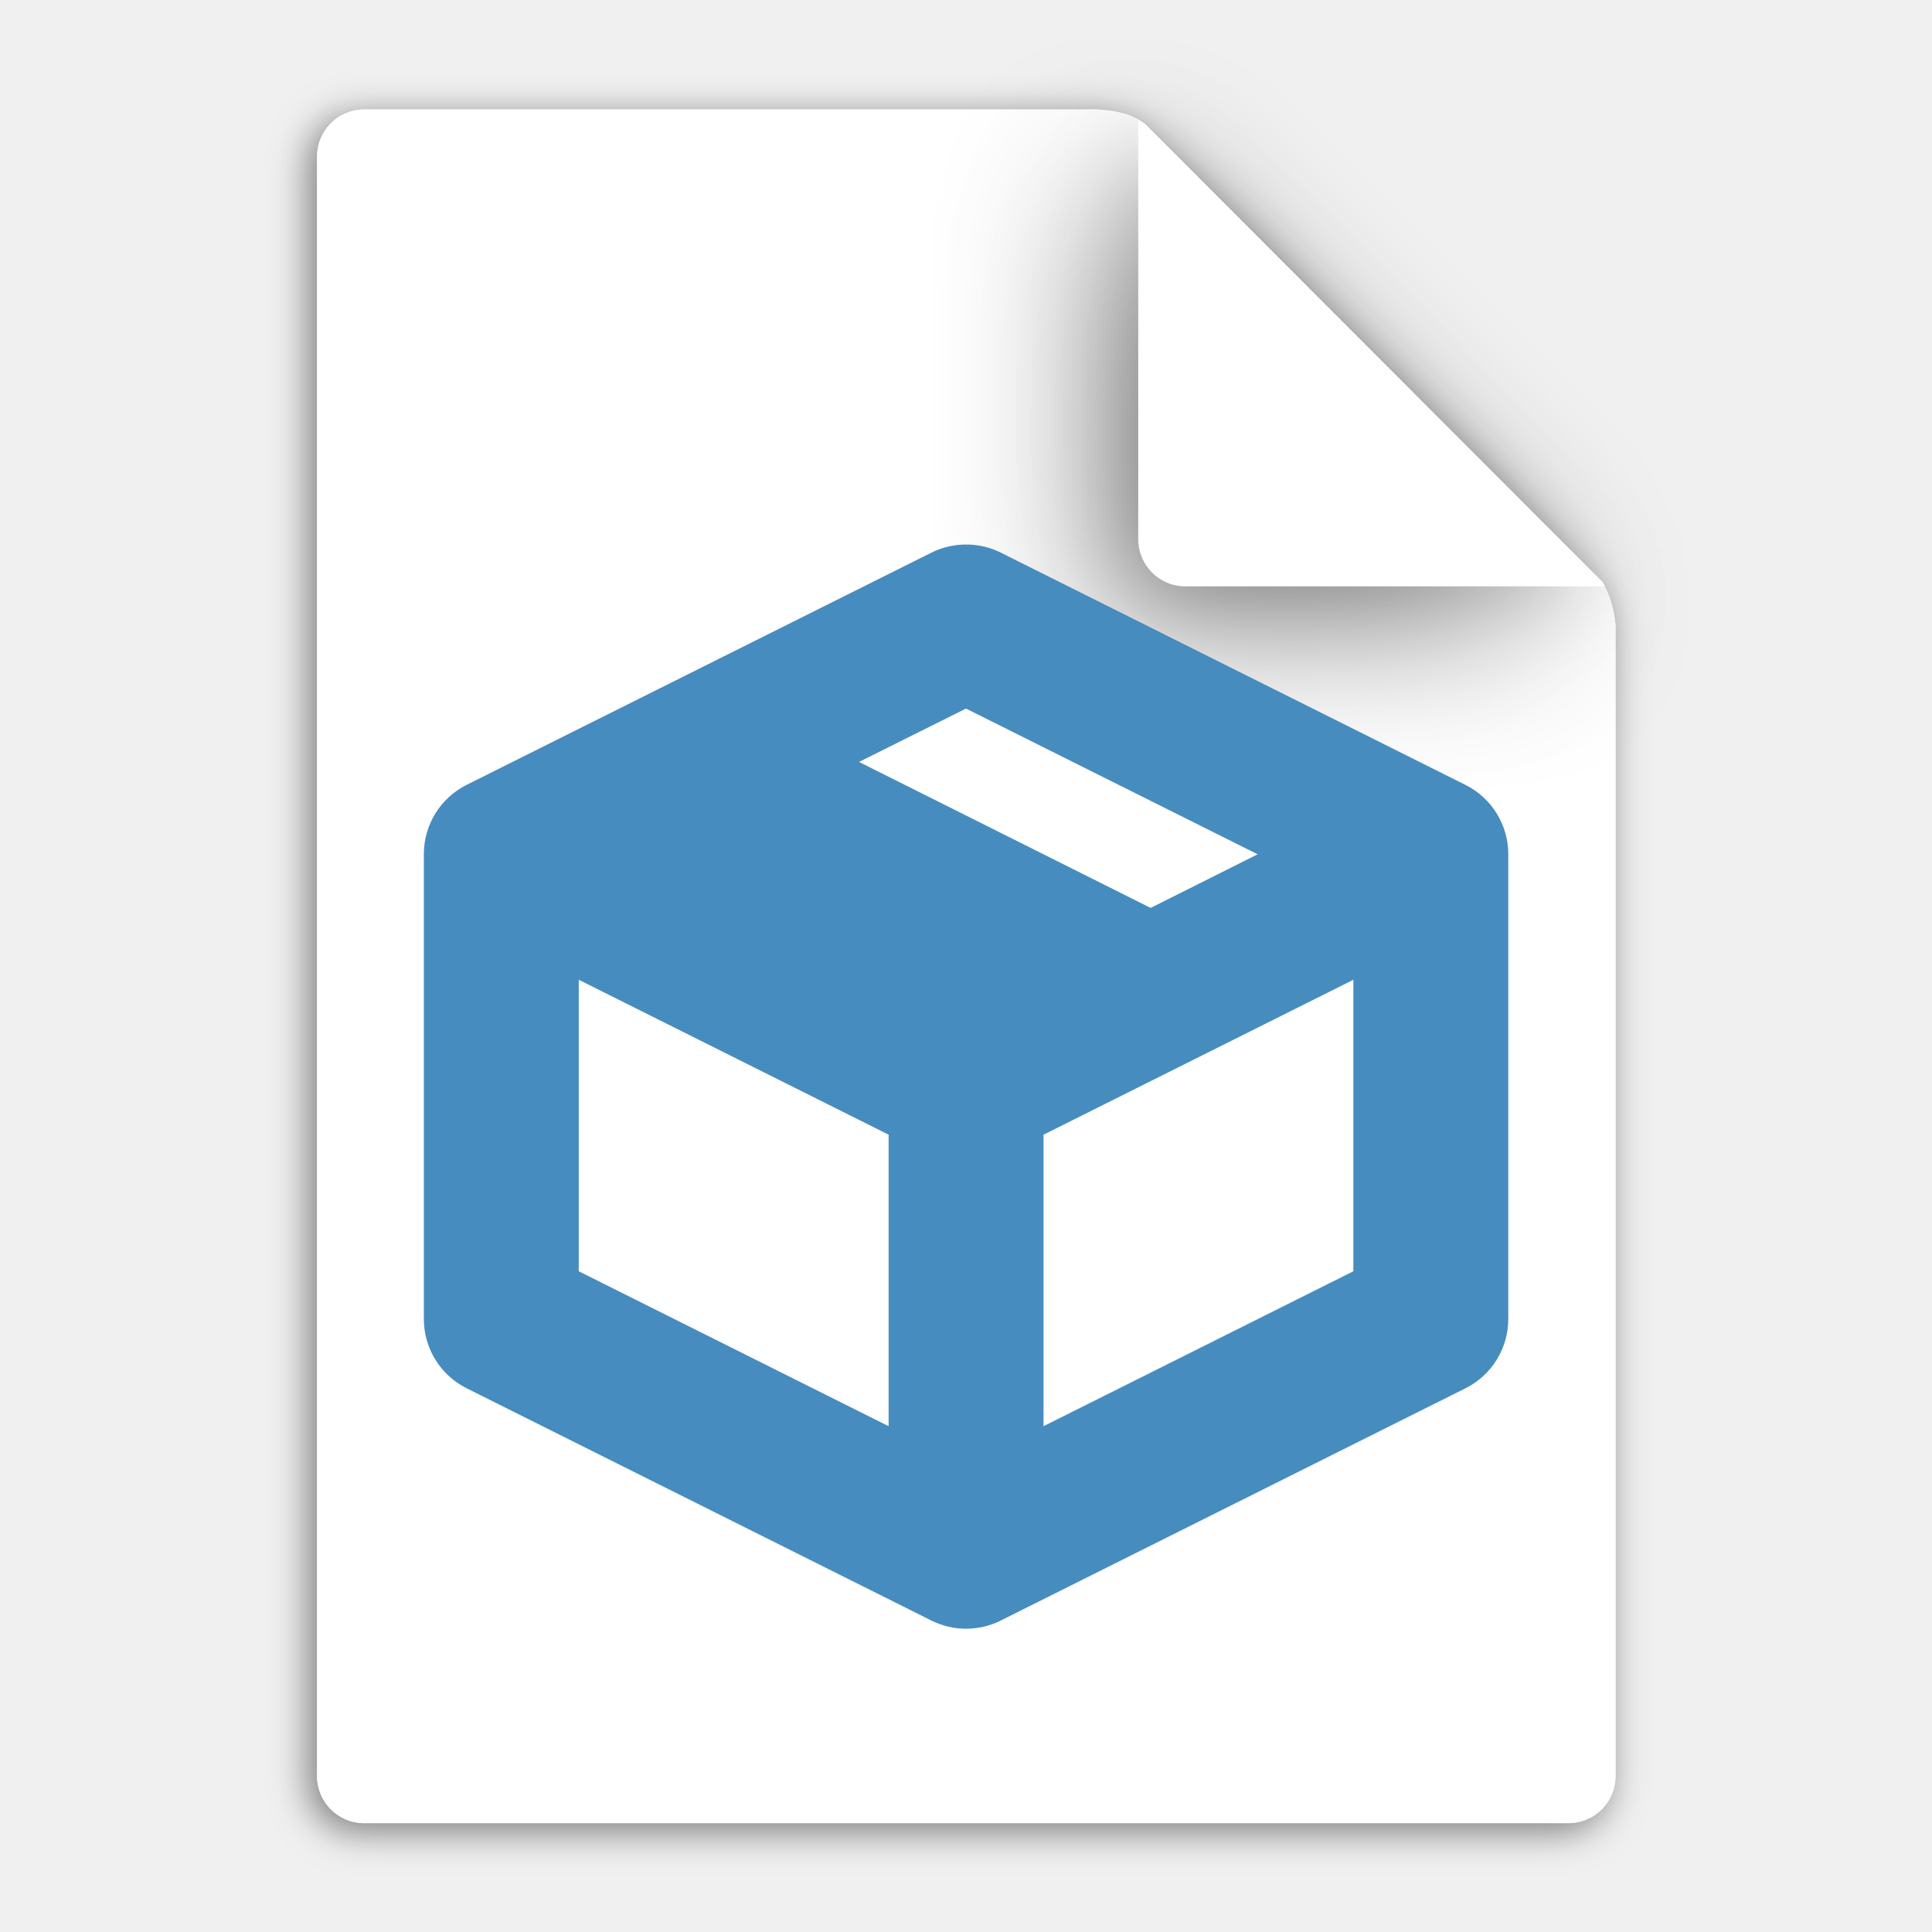
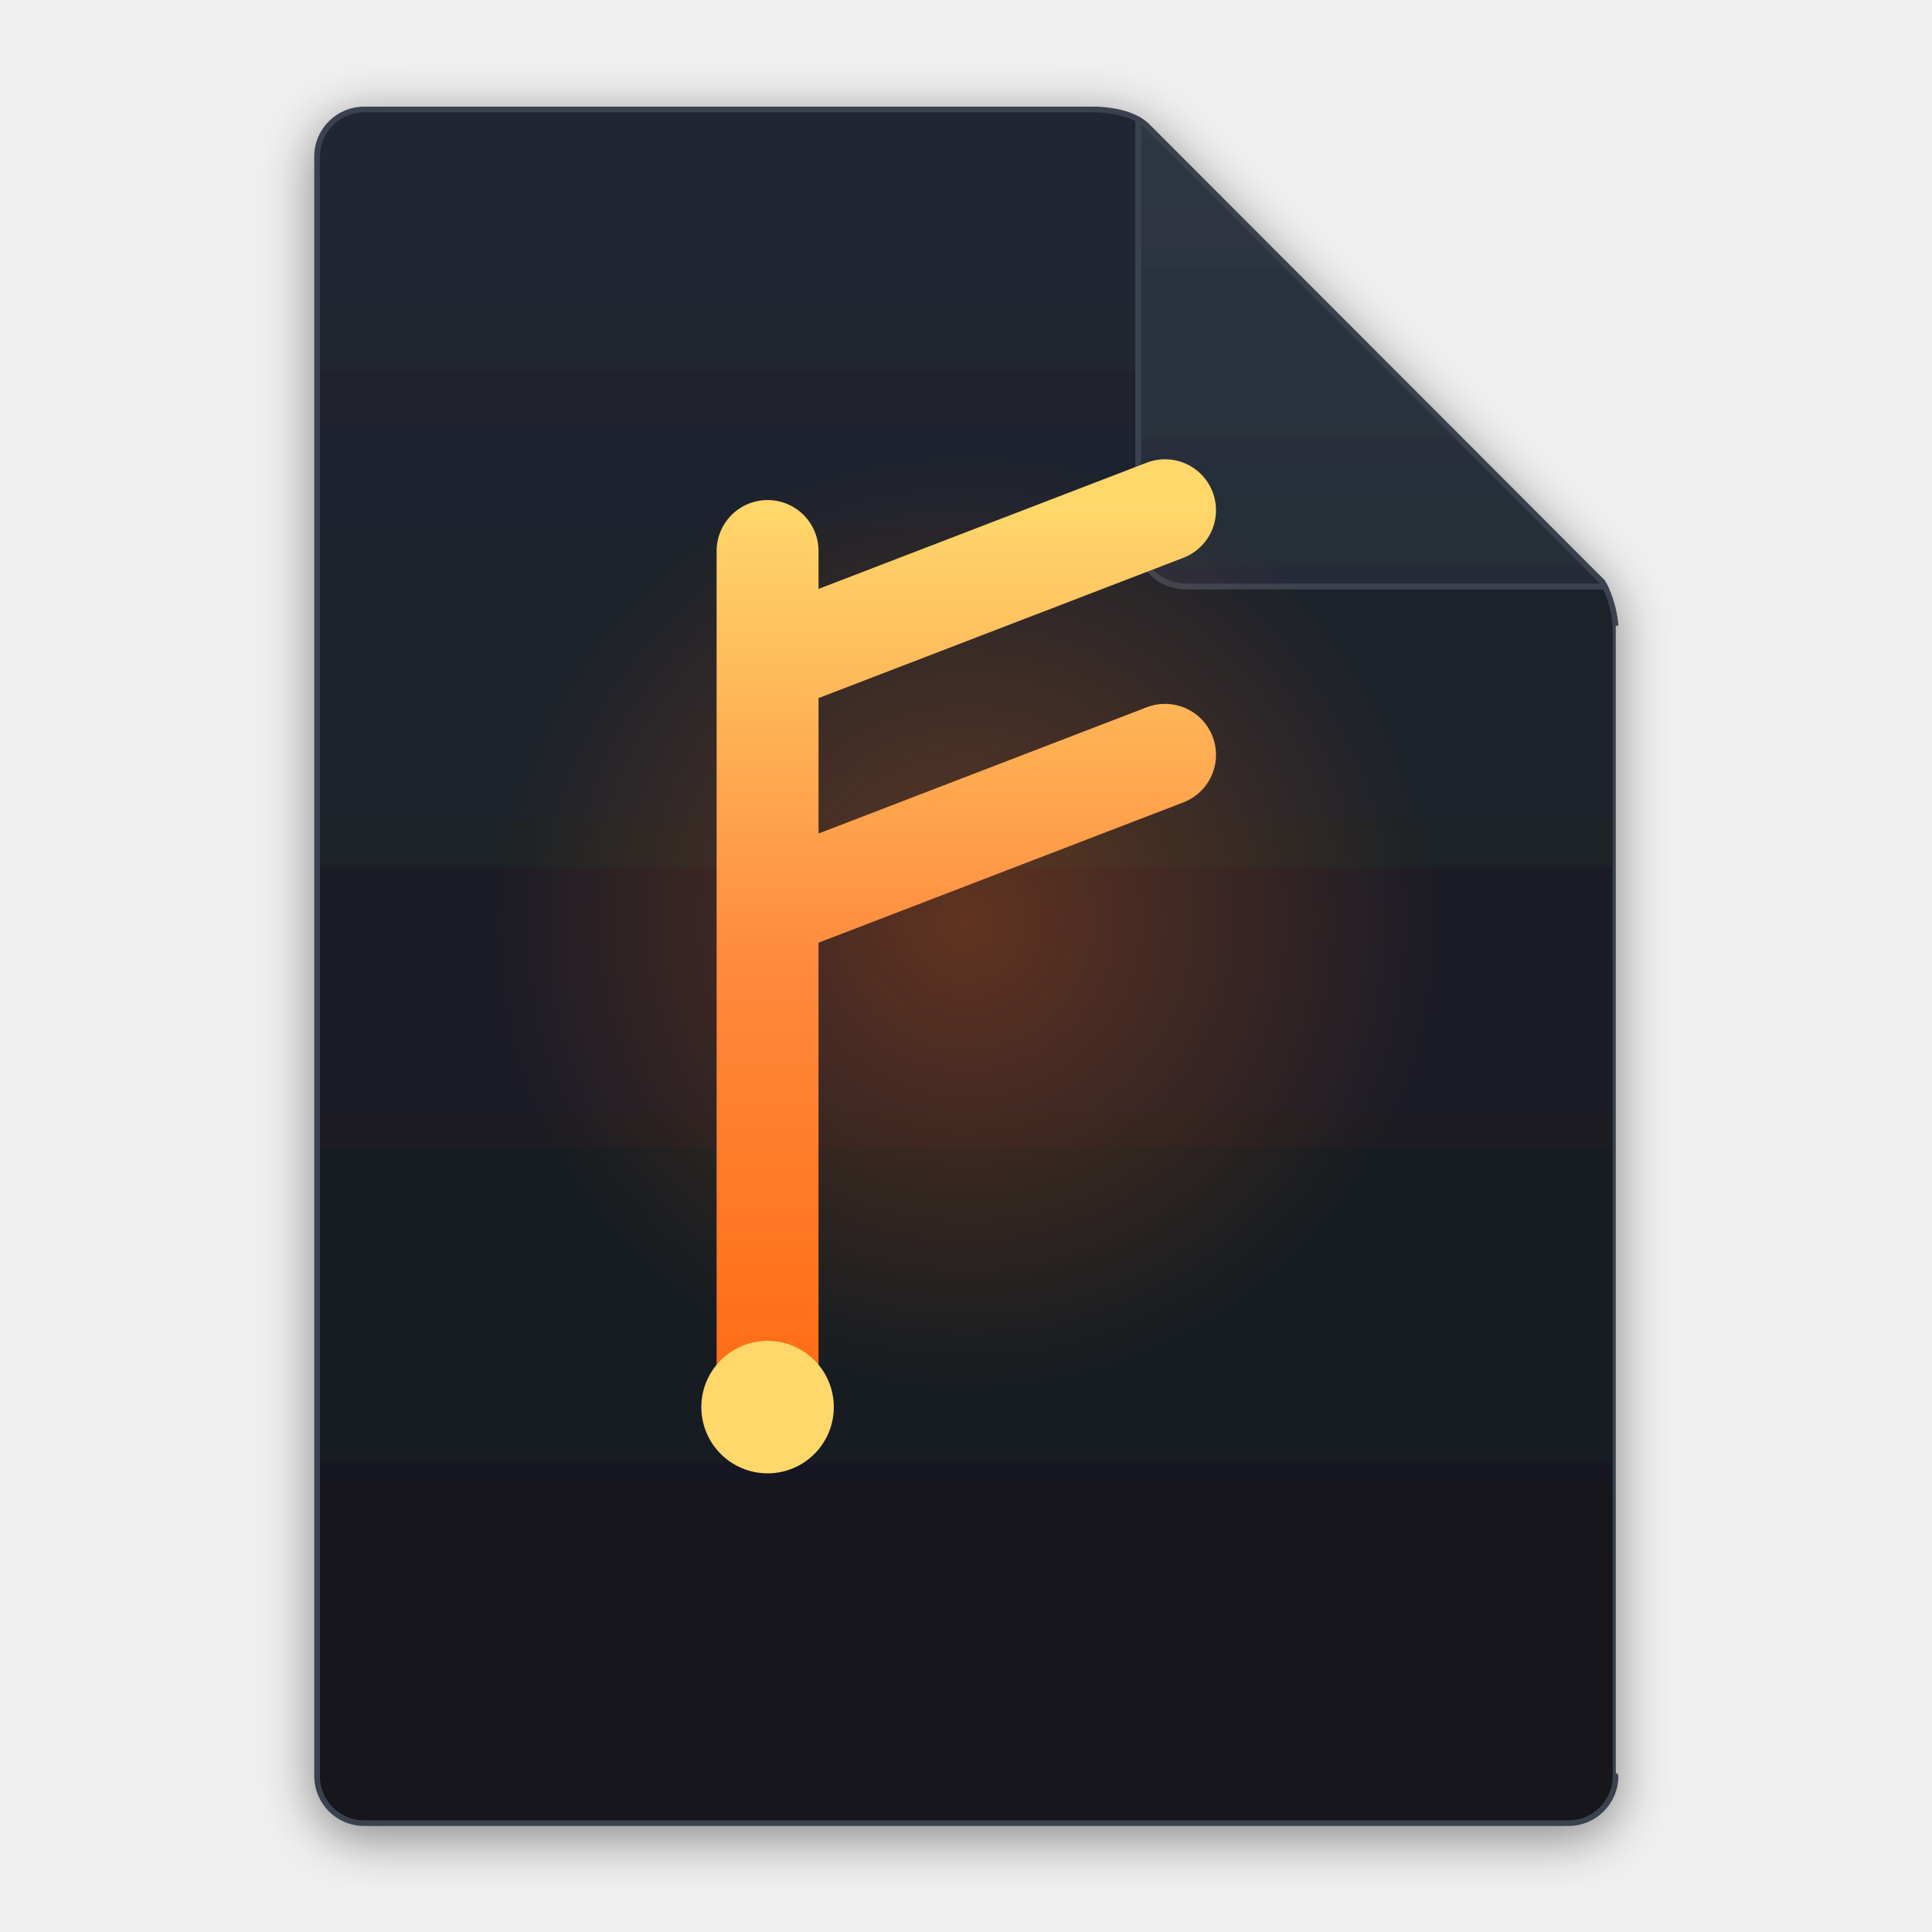
<svg xmlns="http://www.w3.org/2000/svg" width="16" height="16">
  <defs>
-     <filter id="a" width="1.076" height="1.057" x="-.041" y="-.026" color-interpolation-filters="sRGB">
-       <feFlood flood-color="#000" flood-opacity=".502" result="flood" />
-       <feGaussianBlur in="SourceGraphic" result="blur" stdDeviation="10" />
-       <feOffset dx="-4" dy="4" in="blur" result="offset" />
-       <feComposite in="flood" in2="offset" operator="in" result="comp1" />
-       <feComposite in="SourceGraphic" in2="comp1" result="comp2" />
-     </filter>
-     <filter id="b" width="2.262" height="2.261" x="-.68" y="-.582" color-interpolation-filters="sRGB">
-       <feFlood flood-color="#000" flood-opacity=".4" result="flood" />
-       <feGaussianBlur in="SourceGraphic" result="blur" stdDeviation="40" />
-       <feOffset dx="-20" dy="20" in="blur" result="offset" />
-       <feComposite in="flood" in2="offset" operator="in" result="comp1" />
-       <feComposite in="SourceGraphic" in2="comp1" result="fbSourceGraphic" />
-       <feColorMatrix in="fbSourceGraphic" result="fbSourceGraphicAlpha" values="0 0 0 -1 0 0 0 0 -1 0 0 0 0 -1 0 0 0 0 1 0" />
-       <feFlood flood-color="#000" flood-opacity=".2" result="flood" />
-       <feGaussianBlur in="fbSourceGraphic" result="blur" stdDeviation="20" />
-       <feOffset dx="-4" dy="4" in="blur" result="offset" />
-       <feComposite in="flood" in2="offset" operator="in" result="comp1" />
-       <feComposite in="fbSourceGraphic" in2="comp1" result="comp2" />
+     <linearGradient id="b" x1="0" x2="0" y1="0" y2="1">
+       <stop offset="0" stop-color="#222732" />
+       <stop offset="1" stop-color="#14161b" />
+     </linearGradient>
+     <linearGradient id="c" x1="0" x2="0" y1="0" y2="1">
+       <stop offset="0" stop-color="#2f3744" />
+       <stop offset="1" stop-color="#262c37" />
+     </linearGradient>
+     <linearGradient id="e" x1="0" x2="0" y1="0" y2="1">
+       <stop offset="0" stop-color="#ffd76b" />
+       <stop offset=".5" stop-color="#ff8a3d" />
+       <stop offset="1" stop-color="#ff6a13" />
+     </linearGradient>
+     <radialGradient id="d" cx=".5" cy=".46" r=".42">
+       <stop offset="0" stop-color="#ff6a13" stop-opacity=".3" />
+       <stop offset="1" stop-color="#ff6a13" stop-opacity="0" />
+     </radialGradient>
+     <filter id="a" width="1.4" height="1.4" x="-.2" y="-.2">
+       <feDropShadow dx="0" dy="6" flood-color="#000" flood-opacity=".45" stdDeviation="14" />
    </filter>
  </defs>
-   <path fill="#fff" d="m 193,58 c -13.85,-6.8e-5 -25,11.15 -25,25 v 858 c 0,13.85 11.15,25 25,25 h 638 c 13.85,0 25,-11.15 25,-25 0,0 -0.004,-609.403 -0.006,-609.404 -0.011,-0.54 -0.49,-11.635 -6.799,-23.109 L 727.166,186.282 607.137,66.078 C 600.033,60.162 590.478,58.524 581.41,58.002 Z" filter="url(#a)" transform="scale(.01563)" />
-   <path fill="#fff" d="m 603.107,63.297 c -6.476,-3.684 -14.251,-4.866 -21.697,-5.295 L 193,58 c -13.85,-6.8e-5 -25,11.15 -25,25 v 858 c 0,13.85 11.15,25 25,25 h 638 c 13.85,0 25,-11.15 25,-25 0,0 -0.004,-609.403 -0.006,-609.404 -0.011,-0.505 -0.431,-10.253 -5.654,-20.904 H 628.107 c -13.85,0 -25,-11.15 -25,-25 z" transform="scale(.01563)" />
-   <path fill="#fff" d="M 603.107,63.297 V 285.691 c 0,13.85 11.15,25 25,25 h 222.232 c -0.359,-0.732 -0.739,-1.468 -1.145,-2.205 L 727.166,186.281 607.137,66.078 c -1.27,-1.058 -2.619,-1.979 -4.029,-2.781 z" filter="url(#b)" transform="scale(.01563)" />
-   <path fill="none" d="M0 0H1024V1024H0z" transform="scale(.01563)" />
-   <path fill="#478cbf" fill-rule="evenodd" d="m7.976 4.51a.642.642 0 0 0 -.263.067l-3.849 1.923a.642.642 0 0 0 -.354.574v3.849a.642.642 0 0 0 .354.574l3.85 1.924a.642.642 0 0 0 .573 0l3.85-1.924a.642.642 0 0 0 .354-.574v-3.85a.642.642 0 0 0 -.355-.573l-3.849-1.924a.642.642 0 0 0 -.31-.066zm.024 1.358 2.415 1.207-.886.444-2.415-1.209zm-3.207 2.246 2.566 1.283v2.414l-2.566-1.283zm6.415 0v2.414l-2.566 1.283v-2.414z" />
+   <g transform="scale(.01563)">
+     <g stroke="#3a4250" stroke-width="3" filter="url(#a)">
+       <path fill="url(#b)" d="m 603.107,63.297 c -6.476,-3.684 -14.251,-4.866 -21.697,-5.295 L 193,58 c -13.85,-6.8e-5 -25,11.15 -25,25 v 858 c 0,13.85 11.15,25 25,25 h 638 c 13.85,0 25,-11.15 25,-25 0,0 -0.004,-609.403 -0.006,-609.404 -0.011,-0.505 -0.431,-10.253 -5.654,-20.904 H 628.107 c -13.85,0 -25,-11.15 -25,-25 z" />
+       <path fill="url(#c)" d="M 603.107,63.297 V 285.691 c 0,13.85 11.15,25 25,25 h 222.232 c -0.359,-0.732 -0.739,-1.468 -1.145,-2.205 L 727.166,186.281 607.137,66.078 c -1.27,-1.058 -2.619,-1.979 -4.029,-2.781 z" />
+     </g>
+     <circle cx="512" cy="512" r="300" fill="url(#d)" />
+     <g transform="matrix(5.4 0 0 5.4 163.7 183.95)">
+       <path fill="none" stroke="url(#e)" stroke-linecap="round" stroke-linejoin="round" stroke-width="10" d="M45 20 45 104M45 31 84 16M45 55 84 40" />
+       <circle cx="45" cy="104" r="6.5" fill="#ffd76b" />
+     </g>
+   </g>
</svg>
